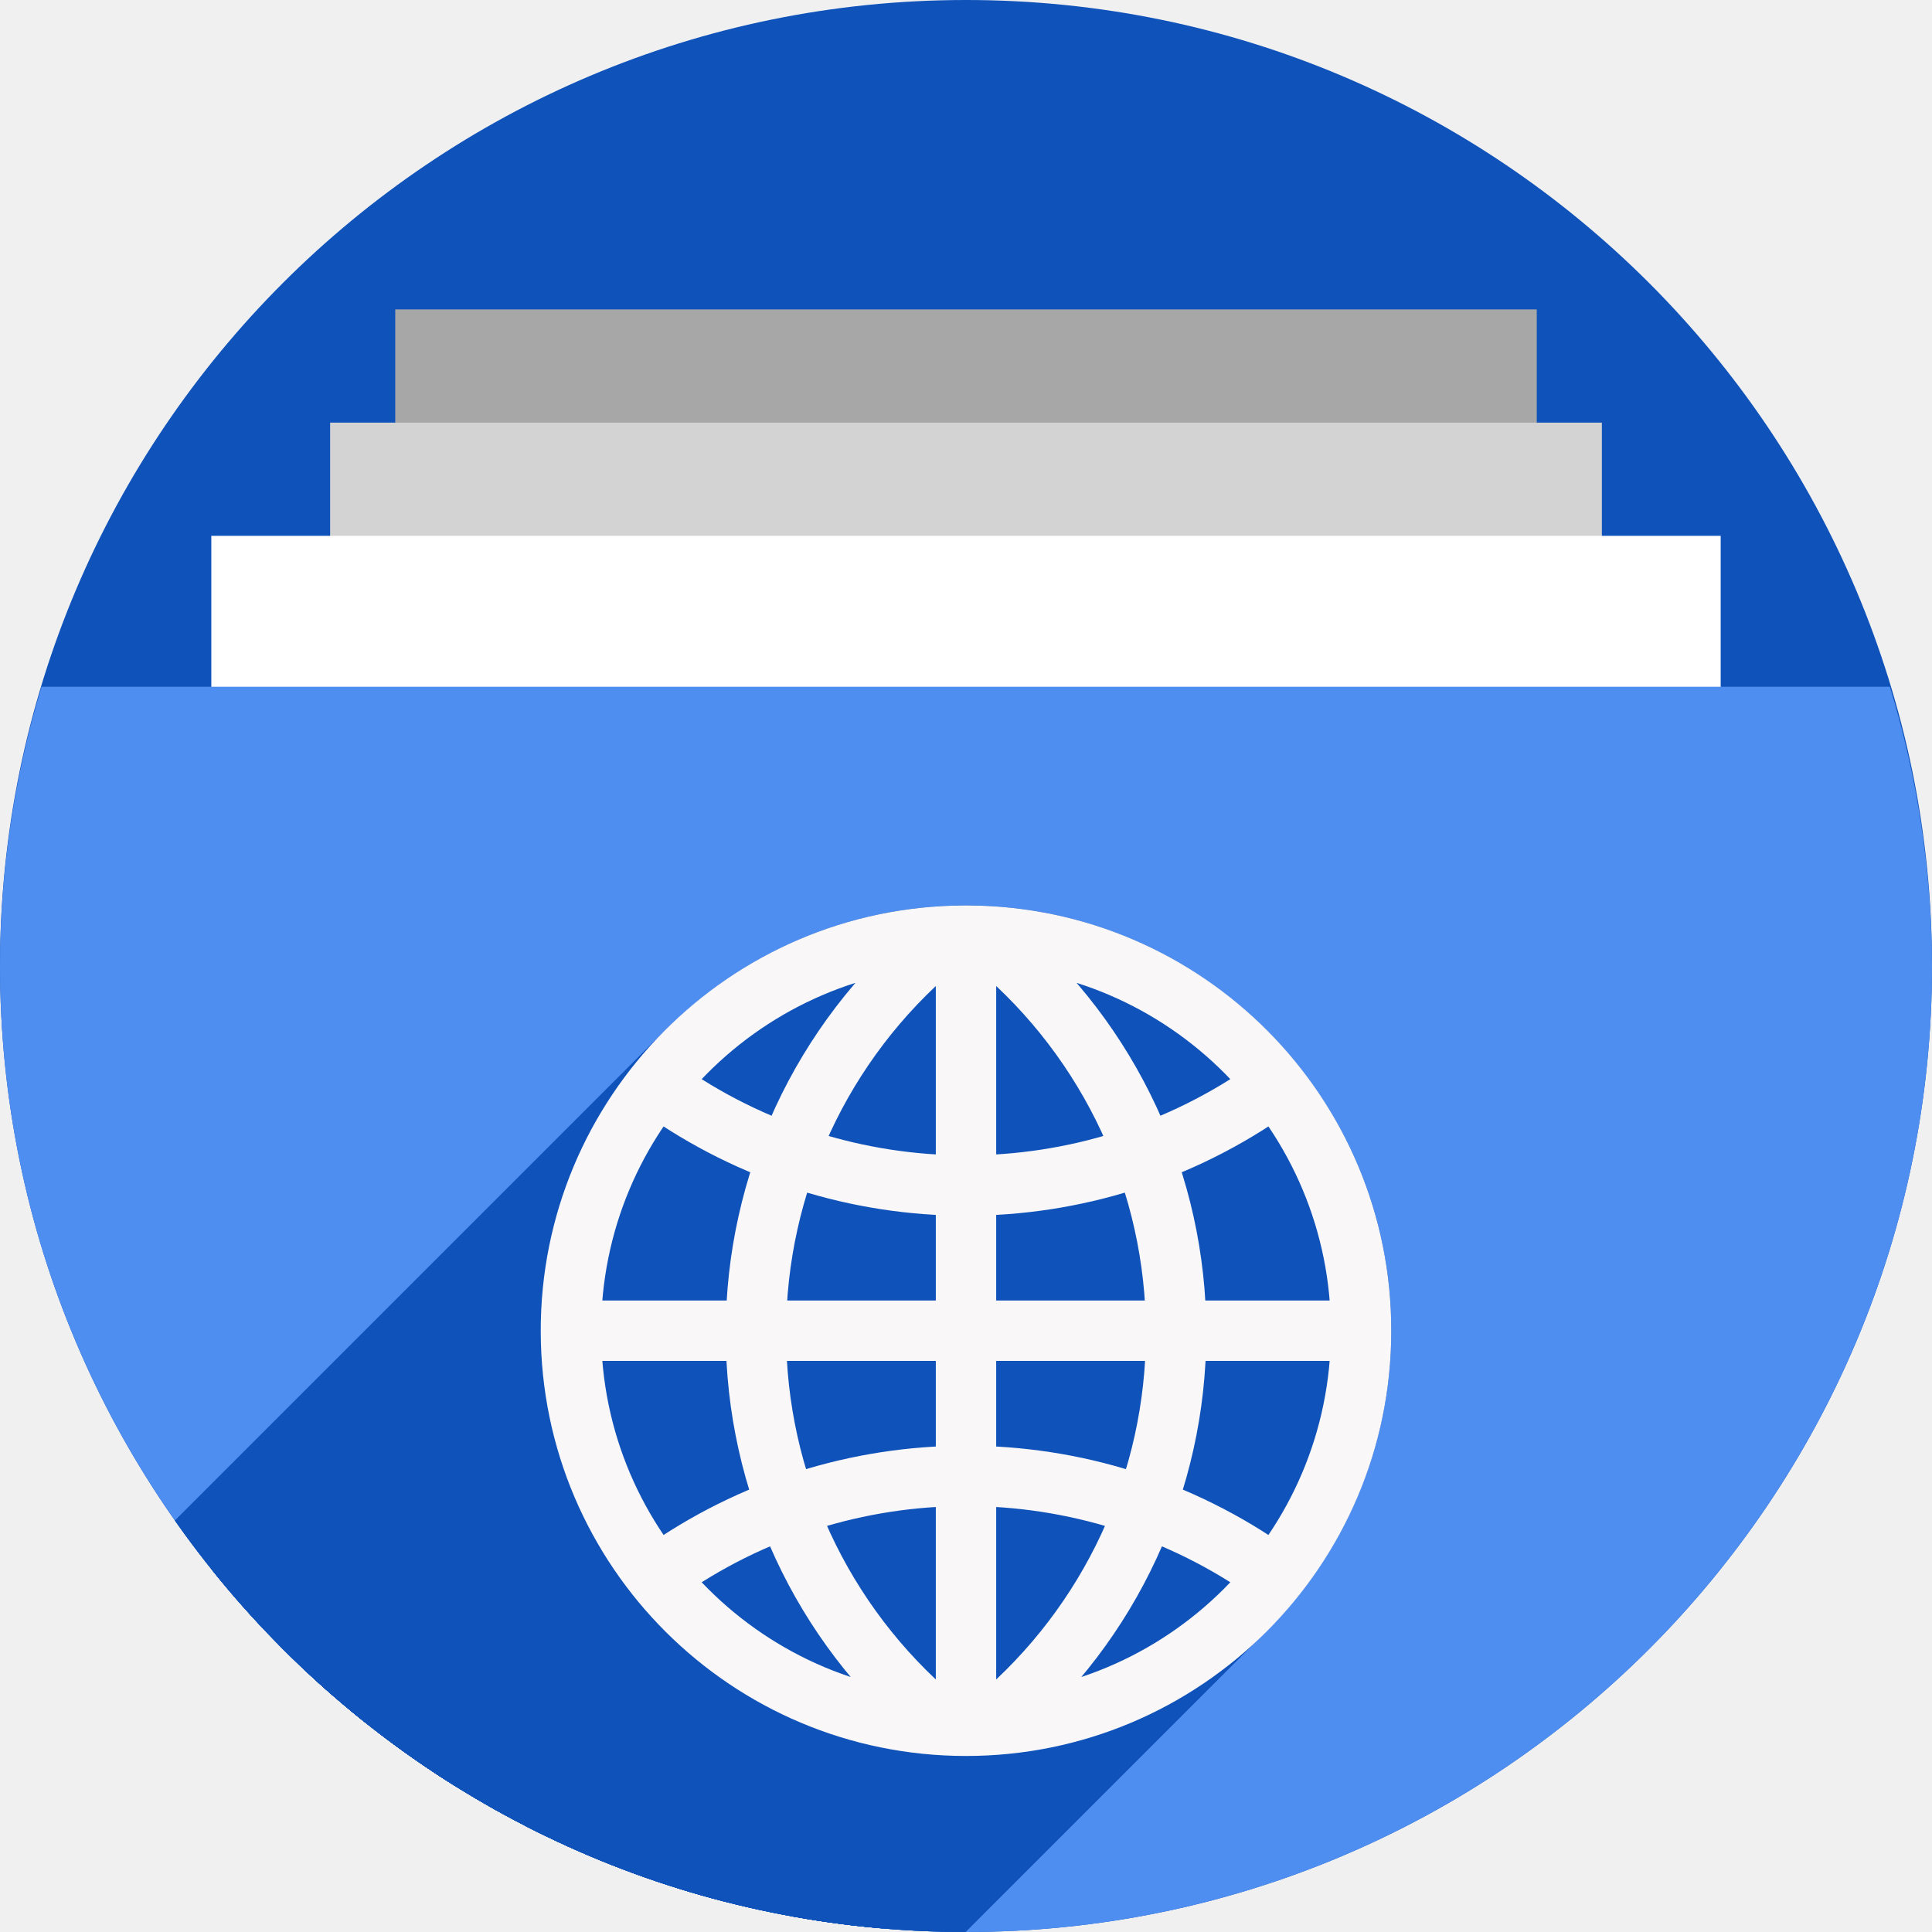
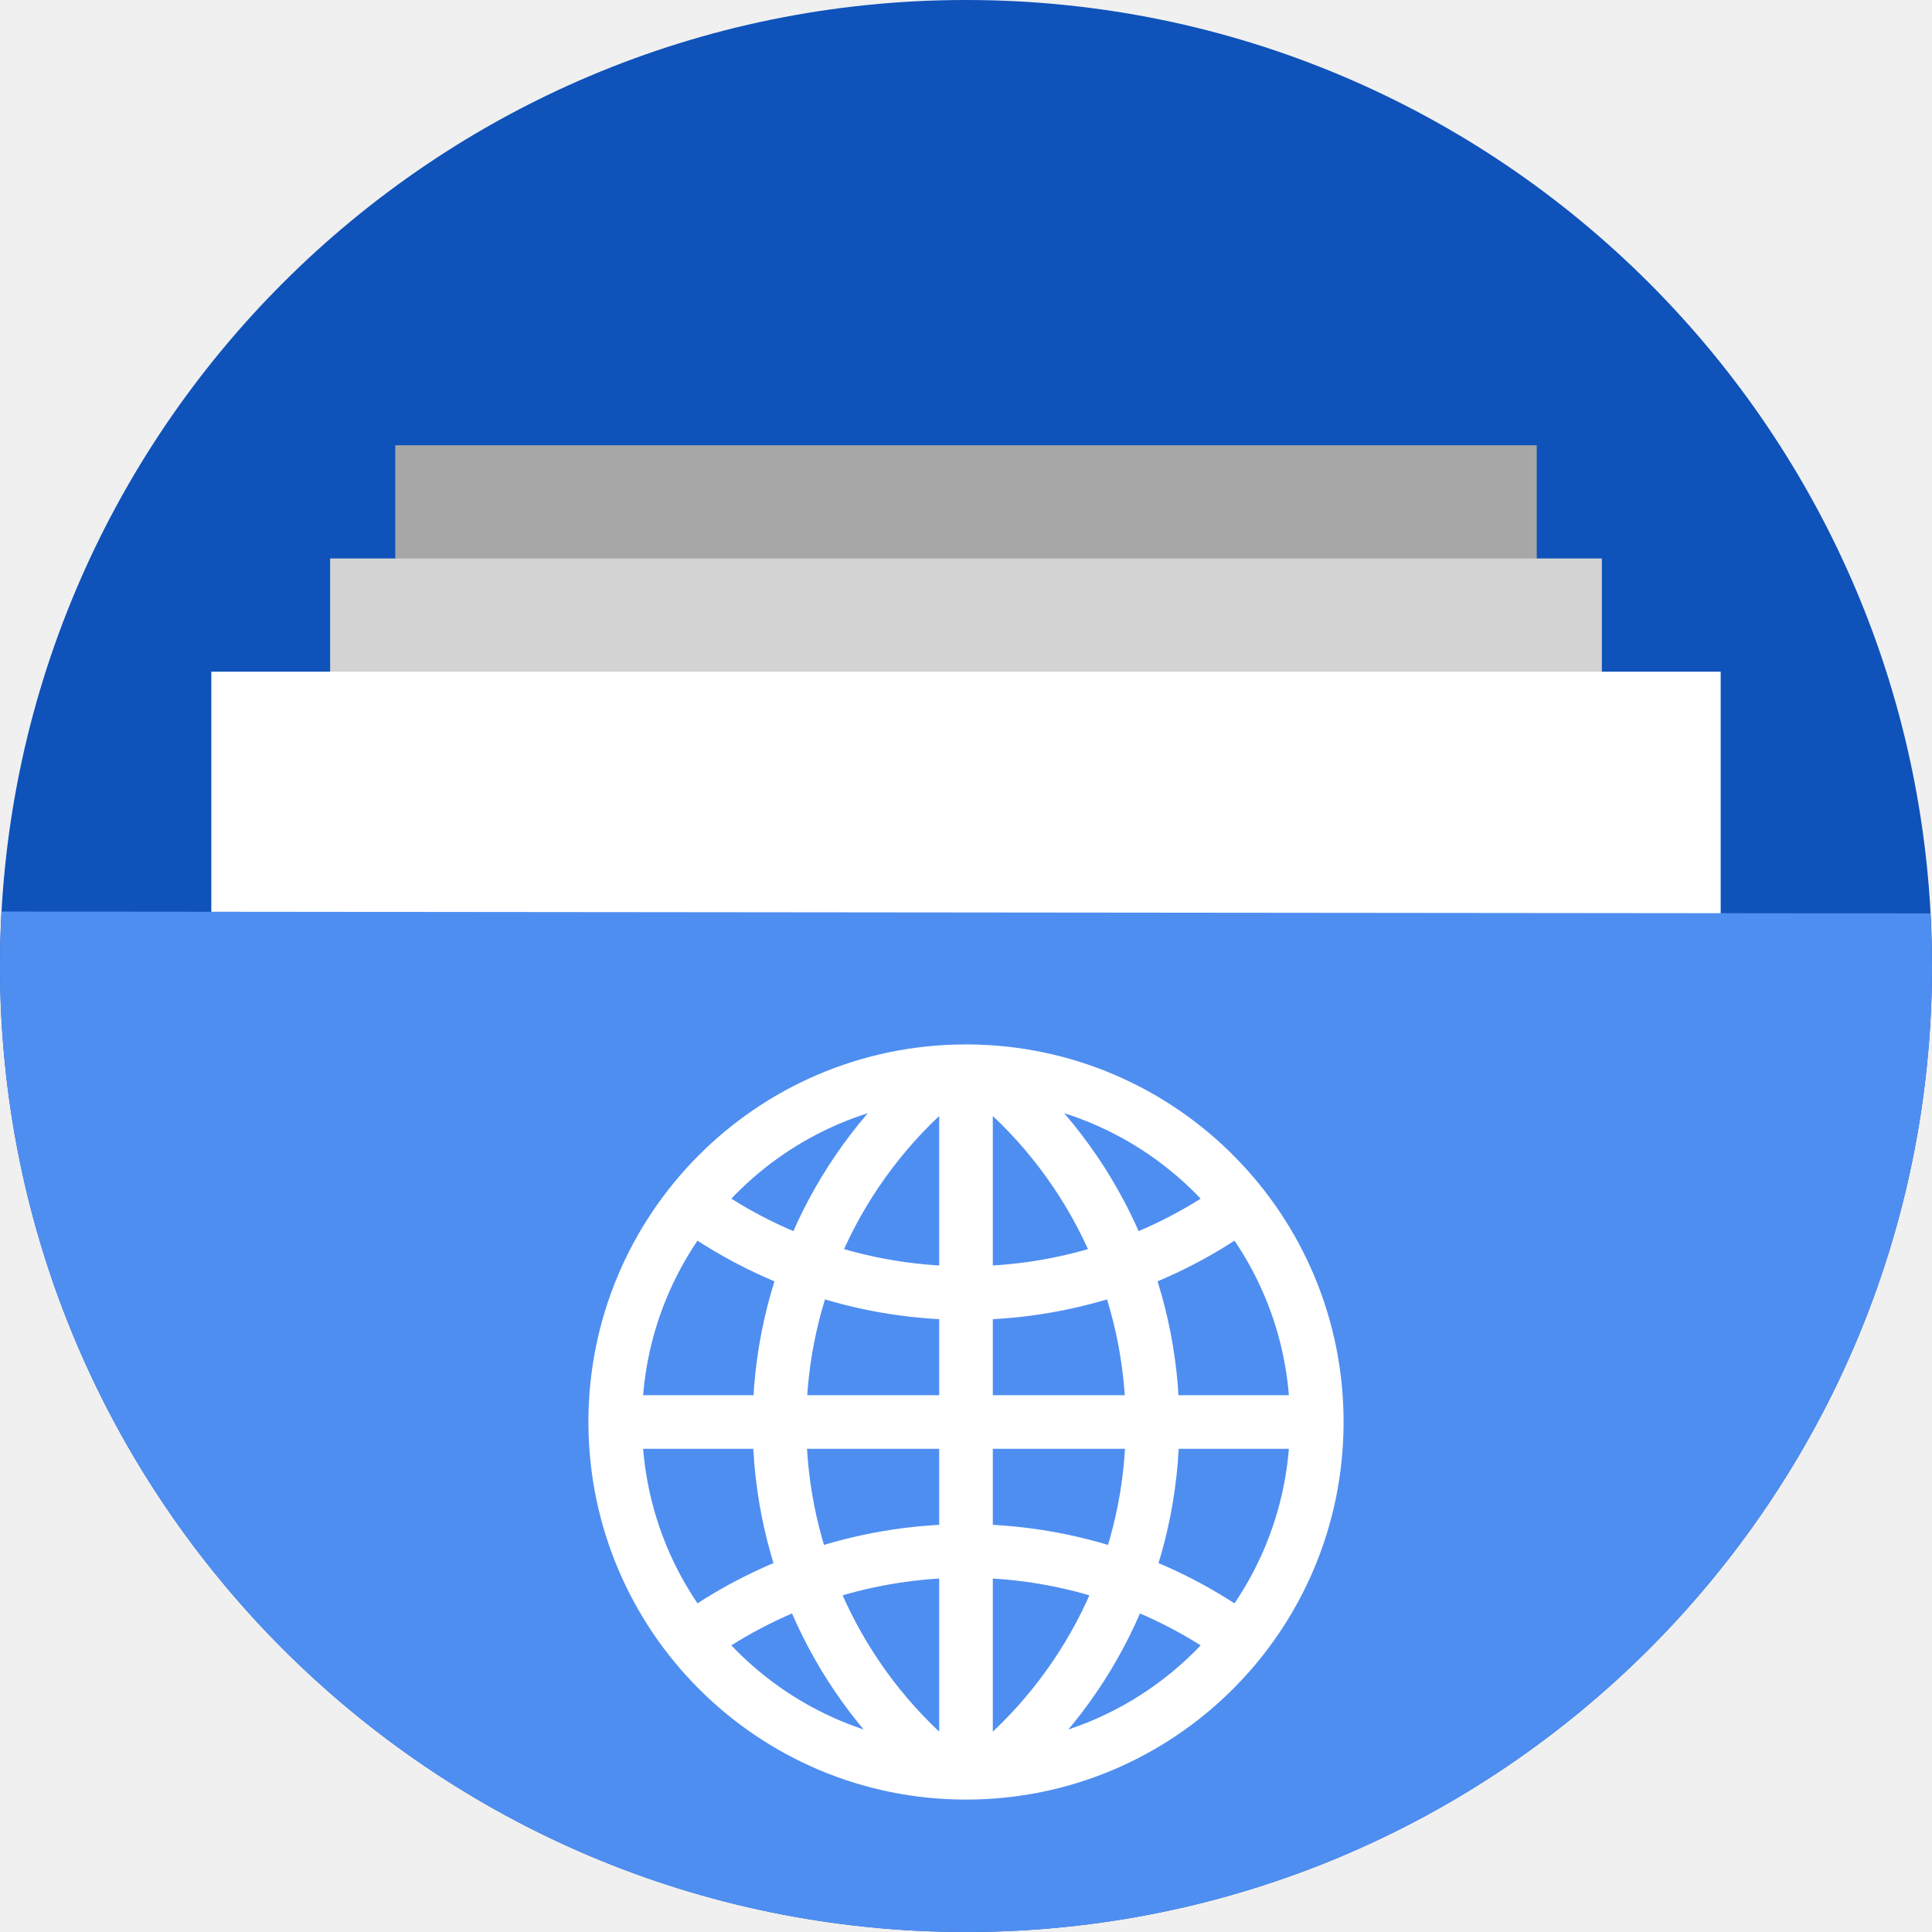
<svg xmlns="http://www.w3.org/2000/svg" version="1.1" id="svg2" viewBox="0 0 256 256" height="256" width="256">
  <defs id="defs4">
    <clipPath id="clipPath5002" clipPathUnits="userSpaceOnUse">
      <g id="g5004">
        <path style="fill:#0f9d58;fill-opacity:1;stroke:none;stroke-width:4.858;stroke-linejoin:round;stroke-miterlimit:4;stroke-dasharray:none;stroke-opacity:1" d="M 88.118,249.435 C 46.103,235.291 14.771,201.687 4.134,159.361 1.338,148.236 0.923,144.163 0.926,127.889 0.928,117.472 1.134,112.014 1.658,108.541 4.465,89.913 12.177,70.638 23.043,55.086 c 3.959,-5.666 8.345,-10.931 9.102,-10.926 0.328,0.002 10.489,18.31 22.579,40.683 12.09,22.373 22.375,41.335 22.854,42.136 0.479,0.802 0.925,2.441 0.99,3.643 0.343,6.316 2.524,14.21 5.642,20.423 2.954,5.887 5.065,8.733 10.435,14.067 6.714,6.67 12.889,10.286 21.732,12.729 3.166,0.874 5.105,1.05 11.575,1.05 8.826,0 12.602,-0.762 19.264,-3.887 2.046,-0.96 3.937,-1.665 4.202,-1.568 0.265,0.097 -11.056,17.665 -25.157,39.038 l -25.639,38.861 -3.094,0.112 c -2.555,0.093 -4.195,-0.258 -9.409,-2.014 z" id="path5006" transform="translate(0,796.3622)" />
        <path style="fill:#f4b400;fill-opacity:1;stroke:none;stroke-width:4.858;stroke-linejoin:round;stroke-miterlimit:4;stroke-dasharray:none;stroke-opacity:1" d="m 112.36,1051.517 c -10.001,-1.45 -12.156,-1.82 -12.532,-2.156 -0.249,-0.222 1.738,-3.748 4.55,-8.072 7.166,-11.021 49.772,-74.648 50.259,-75.055 3.575,-2.992 8.635,-8.041 10.575,-10.554 3.362,-4.353 7.558,-12.914 9.065,-18.494 6.193,-22.925 -2.593,-47.152 -21.7,-59.837 l -2.961,-1.966 17.025,0.296 c 9.364,0.163 31.17,0.434 48.459,0.603 l 31.435,0.307 1.546,4.189 c 2.246,6.086 4.678,15.095 5.935,21.982 1.525,8.36 1.925,28.859 0.739,37.828 -3.08,23.278 -12.813,45.72 -27.802,64.106 -20.476,25.117 -51.46,42.197 -84.146,46.389 -5.312,0.681 -26.646,0.986 -30.446,0.436 z" id="path5008" />
        <path style="fill:#db4437;fill-opacity:1;stroke:none;stroke-width:10;stroke-linejoin:round;stroke-miterlimit:4;stroke-dasharray:none;stroke-opacity:1" d="M 67.99,108.873 C 41.284,59.576 33.29,45.149 32.234,44.345 31.651,43.901 32.811,42.55 38.696,36.815 53.436,22.45 68.809,13.041 87.839,6.736 101.687,2.148 112.582,0.437 127.951,0.437 c 21.31,0 37.805,3.81 56.835,13.126 25.294,12.383 46.194,33.579 58.52,59.346 1.611,3.369 2.93,6.372 2.93,6.675 0,0.56 -10.549,0.495 -71.165,-0.437 l -24.288,-0.374 -3.931,-1.764 c -6.757,-3.033 -10.646,-3.84 -18.658,-3.868 -5.03,-0.018 -7.979,0.208 -10.316,0.788 -14.508,3.604 -26.283,12.948 -33.292,26.419 -3.585,6.891 -5.247,13.082 -6.332,23.583 l -0.337,3.267 -9.927,-18.326 z" id="path5010" transform="translate(0,796.3622)" />
      </g>
    </clipPath>
    <clipPath clipPathUnits="userSpaceOnUse" id="clipPath4271">
      <circle style="fill:#292929;fill-opacity:0.26;stroke:none;stroke-width:10;stroke-linejoin:round;stroke-miterlimit:4;stroke-dasharray:none;stroke-opacity:0.259" id="circle4273" cx="128" cy="128" r="128" />
    </clipPath>
    <clipPath id="clipPath4363" clipPathUnits="userSpaceOnUse">
      <circle style="fill:#4285f4;fill-opacity:1;stroke:none;stroke-width:10;stroke-linejoin:round;stroke-miterlimit:4;stroke-dasharray:none;stroke-opacity:0.259" id="circle4365" cx="128" cy="924.362" r="128" />
    </clipPath>
    <clipPath clipPathUnits="userSpaceOnUse" id="clipPath4452">
      <circle style="fill:#4285f4;fill-opacity:1;stroke:none;stroke-width:10;stroke-linejoin:round;stroke-miterlimit:4;stroke-dasharray:none;stroke-opacity:0.259" id="circle4454" cx="128" cy="924.362" r="128" />
    </clipPath>
    <clipPath id="clipPath5177" clipPathUnits="userSpaceOnUse">
      <circle style="fill:#4285f4;fill-opacity:1;stroke:none;stroke-width:10;stroke-linejoin:round;stroke-miterlimit:4;stroke-dasharray:none;stroke-opacity:0.259" id="circle5179" cx="128" cy="924.362" r="128" />
    </clipPath>
    <clipPath clipPathUnits="userSpaceOnUse" id="clipPath4342">
      <circle style="fill:#4285f4;fill-opacity:1;stroke:none;stroke-width:10;stroke-linejoin:round;stroke-miterlimit:4;stroke-dasharray:none;stroke-opacity:0.259" id="circle4344" cx="128" cy="933.487" r="128" />
    </clipPath>
    <clipPath id="clipPath4681" clipPathUnits="userSpaceOnUse">
      <circle style="fill:#9d5fad;fill-opacity:1;stroke:none;stroke-width:10;stroke-linejoin:round;stroke-miterlimit:4;stroke-dasharray:none;stroke-opacity:0.259" id="circle4683" cx="127.003" cy="930.44" r="128" />
    </clipPath>
    <clipPath clipPathUnits="userSpaceOnUse" id="clipPath4235">
      <circle style="fill:#0f9d58;fill-opacity:1;stroke:none;stroke-width:10;stroke-linejoin:round;stroke-miterlimit:4;stroke-dasharray:none;stroke-opacity:0.259" id="circle4237" cx="128" cy="924.362" r="128" />
    </clipPath>
    <clipPath id="clipPath4771" clipPathUnits="userSpaceOnUse">
      <circle style="fill:#0f9d58;fill-opacity:1;stroke:none;stroke-width:10;stroke-linejoin:round;stroke-miterlimit:4;stroke-dasharray:none;stroke-opacity:0.259" id="circle4773" cx="128" cy="924.362" r="128" />
    </clipPath>
    <clipPath clipPathUnits="userSpaceOnUse" id="clipPath4842">
      <circle style="fill:#0f9d58;fill-opacity:1;stroke:none;stroke-width:10;stroke-linejoin:round;stroke-miterlimit:4;stroke-dasharray:none;stroke-opacity:0.259" id="circle4844" cx="128" cy="924.362" r="128" />
    </clipPath>
    <clipPath id="clipPath4458" clipPathUnits="userSpaceOnUse">
      <circle style="fill:#ff3b38;fill-opacity:1;stroke:none;stroke-width:10;stroke-linejoin:round;stroke-miterlimit:4;stroke-dasharray:none;stroke-opacity:0.259" id="circle4460" cx="128" cy="924.362" r="128" />
    </clipPath>
    <clipPath clipPathUnits="userSpaceOnUse" id="clipPath4783">
      <circle style="fill:#ff3b38;fill-opacity:1;stroke:none;stroke-width:10;stroke-linejoin:round;stroke-miterlimit:4;stroke-dasharray:none;stroke-opacity:0.259" id="circle4785" cx="128" cy="924.362" r="128" />
    </clipPath>
    <clipPath id="clipPath4789" clipPathUnits="userSpaceOnUse">
      <circle style="fill:#80b4ff;fill-opacity:1;stroke:none;stroke-width:10;stroke-linejoin:round;stroke-miterlimit:4;stroke-dasharray:none;stroke-opacity:0.259" id="circle4791" cx="102.647" cy="924.362" r="128" />
    </clipPath>
    <clipPath clipPathUnits="userSpaceOnUse" id="clipPath4476">
      <circle style="fill:#80b4ff;fill-opacity:1;stroke:none;stroke-width:10;stroke-linejoin:round;stroke-miterlimit:4;stroke-dasharray:none;stroke-opacity:0.259" id="circle4478" cx="112.592" cy="920.235" r="82.028" />
    </clipPath>
    <filter id="filter4298" style="color-interpolation-filters:sRGB">
      <feFlood id="feFlood4300" result="flood" flood-color="rgb(0,0,0)" flood-opacity="0.498" />
      <feComposite id="feComposite4302" result="composite1" operator="in" in2="SourceGraphic" in="flood" />
      <feGaussianBlur id="feGaussianBlur4304" result="blur" stdDeviation="1.6" in="composite1" />
      <feOffset id="feOffset4306" result="offset" dy="-7.7" dx="-2.77556e-17" />
      <feComposite id="feComposite4308" result="composite2" operator="over" in2="offset" in="SourceGraphic" />
    </filter>
    <clipPath clipPathUnits="userSpaceOnUse" id="clipPath5389">
      <circle style="fill:#2496e3;fill-opacity:1;stroke:none;stroke-width:10;stroke-linejoin:round;stroke-miterlimit:4;stroke-dasharray:none;stroke-opacity:0.259" id="circle5391" cx="128" cy="924.362" r="128" />
    </clipPath>
    <clipPath clipPathUnits="userSpaceOnUse" id="clipPath5092">
      <path transform="matrix(1.231534,0,0,1.060896,-109.2427,-939.3781)" id="path5094" d="m 10.421,864.272 42.535,-0.091 21.267,-0.046 c 7.245,-0.015 14.491,-0.03 21.736,-0.046 8.395,-10.588 10.292,-15.477 14.085,-17.717 3.793,-2.24 9.482,-1.832 25.46,-1.827 23.366,-0.007 109.606,-0.678 109.606,-0.678 l -0.088,12.152 -0.088,12.152 -0.088,12.152 -0.088,12.152 -0.088,12.152 -0.088,12.152 -0.088,12.152 -0.088,12.152 -0.088,12.152 -0.088,12.152 -0.088,12.152 -0.088,12.152 -0.088,12.152 -0.088,12.152 c 0,0 0.594,8.159 -0.088,12.152 -0.582,3.408 -0.78,7.518 -3.37,9.807 -2.831,2.503 -7.334,1.952 -11.093,2.344 -4.766,0.498 -14.375,0 -14.375,0 l -14.375,0 -14.375,0 -14.375,0 -14.375,0 -14.375,0 -14.375,0 -14.375,0 -14.375,0 -14.375,0 c 0,0 -9.583,0 -14.375,0 -4.792,0 -9.583,0 -14.375,0 -4.792,0 -9.501,0.094 -14.375,0 -4.874,-0.093 -10.854,0.062 -15.031,-0.571 -4.177,-0.633 -7.7,-0.558 -9.968,-2.711 -2.269,-2.154 -2.216,-4.499 -2.972,-7.595 -0.756,-3.095 -0.957,-7.246 -1.189,-10.877 -0.232,-3.631 -0.137,-7.251 -0.205,-10.877 -0.068,-3.626 -0.137,-7.251 -0.205,-10.877 -0.068,-3.626 -0.137,-7.251 -0.205,-10.877 -0.068,-3.626 -0.137,-7.251 -0.205,-10.877 -0.068,-3.626 -0.205,-10.877 -0.205,-10.877 L 12.062,951.284 11.857,940.408 11.652,929.531 11.447,918.655 11.242,907.778 11.037,896.902 10.832,886.025 10.627,875.148 Z" style="opacity:0.91;fill:#38bae1;fill-opacity:1;stroke:none;stroke-width:0;stroke-linecap:round;stroke-linejoin:round;stroke-miterlimit:4;stroke-dasharray:none;stroke-opacity:1;filter:url(#filter4298)" />
    </clipPath>
    <clipPath clipPathUnits="userSpaceOnUse" id="clipPath5147">
      <circle style="fill:#2496e3;fill-opacity:1;stroke:none;stroke-width:10;stroke-linejoin:round;stroke-miterlimit:4;stroke-dasharray:none;stroke-opacity:0.259" id="circle5149" cx="128" cy="924.362" r="128" />
    </clipPath>
    <clipPath clipPathUnits="userSpaceOnUse" id="clipPath5153">
      <path clip-path="url(#clipPath5147)" id="path5155" d="m 255.701,889.78 -111.252,-0.299 -33.495,-57.121 -110.953,0 0,220 256,0 z" style="opacity:1;fill:#37bae1;fill-opacity:1;stroke:none;stroke-width:10;stroke-linecap:butt;stroke-linejoin:miter;stroke-miterlimit:4;stroke-dasharray:none;stroke-opacity:1" transform="matrix(0.9631056,0,0,0.9631058,-73.60826,-871.1027)" />
    </clipPath>
    <clipPath id="clipPath4537" clipPathUnits="userSpaceOnUse">
      <path transform="matrix(0.8746836,0,0,0.8746837,-63.85454,-777.382)" clip-path="url(#clipPath5147)" id="path4539" d="m 255.402,879.313 -121.72,0 -22.729,-46.953 -110.953,0 0,220 256,0 z" style="opacity:1;fill:#2ccaff;fill-opacity:1;stroke:none;stroke-width:10;stroke-linecap:butt;stroke-linejoin:miter;stroke-miterlimit:4;stroke-dasharray:none;stroke-opacity:1" />
    </clipPath>
    <clipPath clipPathUnits="userSpaceOnUse" id="clipPath4592">
      <ellipse style="fill:#218dd7;fill-opacity:1;stroke:none;stroke-width:10;stroke-linejoin:round;stroke-miterlimit:4;stroke-dasharray:none;stroke-opacity:0.259" id="circle4594" cx="48.105" cy="31.143" rx="111.96" ry="111.96" />
    </clipPath>
    <clipPath id="clipPath7211" clipPathUnits="userSpaceOnUse">
      <circle style="fill:#218dd7;fill-opacity:1;stroke:none;stroke-width:10;stroke-linejoin:round;stroke-miterlimit:4;stroke-dasharray:none;stroke-opacity:0.259" id="circle7213" cx="128" cy="903.362" r="128" />
    </clipPath>
    <clipPath clipPathUnits="userSpaceOnUse" id="clipPath4853">
      <g id="g4863" transform="matrix(1.127887,0,0,1.127887,-16.36959,-45.63492)">
        <rect style="opacity:1;fill:#a7a7a7;fill-opacity:1;stroke:none;stroke-width:11.469;stroke-linecap:butt;stroke-linejoin:miter;stroke-miterlimit:4;stroke-dasharray:none;stroke-opacity:1" id="rect4855" width="151.256" height="45" x="52.372" y="737.362" />
        <rect y="752.362" x="43.744" height="45" width="168.512" id="rect4857" style="opacity:1;fill:#d3d3d3;fill-opacity:1;stroke:none;stroke-width:12.105;stroke-linecap:butt;stroke-linejoin:miter;stroke-miterlimit:4;stroke-dasharray:none;stroke-opacity:1" />
        <rect style="opacity:1;fill:#ffffff;fill-opacity:1;stroke:none;stroke-width:13.188;stroke-linecap:butt;stroke-linejoin:miter;stroke-miterlimit:4;stroke-dasharray:none;stroke-opacity:1" id="rect4859" width="200" height="45" x="28" y="767.362" />
        <path id="path4861" d="M 5.506,787.362 A 128,128 0 0 0 0,824.362 128,128 0 0 0 128,952.362 128,128 0 0 0 256,824.362 a 128,128 0 0 0 -5.582,-37 z" style="fill:#2ccaff;fill-opacity:1;fill-rule:evenodd;stroke:none;stroke-width:2.849px;stroke-linecap:butt;stroke-linejoin:miter;stroke-opacity:1" />
      </g>
    </clipPath>
    <clipPath clipPathUnits="userSpaceOnUse" id="clipPath1366">
      <path id="path1368" d="m 5.506,887.362 a 128,128 0 0 0 -5.506,37 128,128 0 0 0 128,128 128,128 0 0 0 128,-128 128,128 0 0 0 -5.582,-37 z" style="fill:#50c878;fill-opacity:1;fill-rule:evenodd;stroke:none;stroke-width:2.849px;stroke-linecap:butt;stroke-linejoin:miter;stroke-opacity:1" />
    </clipPath>
  </defs>
  <g id="layer1" transform="translate(0,-796.3622)">
-     <circle r="128" cy="924.362" cx="128" id="path4152" style="fill:#0f52ba;fill-opacity:1;stroke:none;stroke-width:10;stroke-linejoin:round;stroke-miterlimit:4;stroke-dasharray:none;stroke-opacity:0.259" />
    <text xml:space="preserve" style="font-style:normal;font-weight:normal;font-size:40px;line-height:125%;font-family:sans-serif;letter-spacing:0px;word-spacing:0px;fill:#000000;fill-opacity:1;stroke:none;stroke-width:1px;stroke-linecap:butt;stroke-linejoin:miter;stroke-opacity:1" x="120" y="927.362" id="text4914">
      <tspan id="tspan4916" x="120" y="927.362" />
    </text>
-     <g id="g4241" transform="translate(-4.11162,138)" style="stroke:none">
-       <g id="g4446" style="stroke:none">
-         <g style="fill:none;fill-rule:evenodd;stroke:none;stroke-width:10;stroke-linecap:round;stroke-linejoin:miter;stroke-miterlimit:4;stroke-dasharray:none;stroke-opacity:1" id="g4448">
-           <path d="m 129.989,850.412 c 0,15 0,15 0,15 L -82.143,1077.544 c 0,0 0,0 0,-15 z" id="path4450" style="stroke:none" />
-         </g>
-         <path style="fill:none;fill-rule:evenodd;stroke:none;stroke-width:10;stroke-linecap:round;stroke-linejoin:miter;stroke-miterlimit:4;stroke-dasharray:none;stroke-opacity:1" d="m 129.989,850.412 c 0,15 0,15 0,15" id="path4247" />
-       </g>
-       <g id="g4453" style="stroke:none">
-         <g style="fill:none;fill-rule:evenodd;stroke:none;stroke-width:10;stroke-linecap:round;stroke-linejoin:miter;stroke-miterlimit:4;stroke-dasharray:none;stroke-opacity:1" id="g4455">
-           <path d="m 111.581,850.412 c 0,15 0,15 0,15 l -212.132,212.132 c 0,0 0,0 0,-15 z" id="path4457" style="stroke:none" />
-         </g>
-         <path id="path4245" d="m 111.581,850.412 c 0,15 0,15 0,15" style="fill:none;fill-rule:evenodd;stroke:none;stroke-width:10;stroke-linecap:round;stroke-linejoin:miter;stroke-miterlimit:4;stroke-dasharray:none;stroke-opacity:1" />
-       </g>
-       <g id="g4460" style="stroke:none">
-         <g style="fill:none;fill-rule:evenodd;stroke:none;stroke-width:10;stroke-linecap:round;stroke-linejoin:miter;stroke-miterlimit:4;stroke-dasharray:none;stroke-opacity:1" id="g4462">
-           <path d="m 93.173,850.412 c 0,15 0,15 0,15 L -118.959,1077.544 c 0,0 0,0 0,-15 z" id="path4464" style="stroke:none" />
-         </g>
-         <path style="fill:none;fill-rule:evenodd;stroke:none;stroke-width:10;stroke-linecap:round;stroke-linejoin:miter;stroke-miterlimit:4;stroke-dasharray:none;stroke-opacity:1" d="m 93.173,850.412 c 0,15 0,15 0,15" id="path4243" />
-       </g>
-       <g id="g4467" style="stroke:none">
-         <g style="fill:none;fill-rule:evenodd;stroke:none;stroke-width:10;stroke-linecap:round;stroke-linejoin:miter;stroke-miterlimit:4;stroke-dasharray:none;stroke-opacity:1" id="g4469">
-           <path d="m 166.804,850.412 c 0,15 0,15 0,15 L -45.328,1077.544 c 0,0 0,0 0,-15 z" id="path4471" style="stroke:none" />
-         </g>
-         <path style="fill:none;fill-rule:evenodd;stroke:none;stroke-width:10;stroke-linecap:round;stroke-linejoin:miter;stroke-miterlimit:4;stroke-dasharray:none;stroke-opacity:1" d="m 166.804,850.412 c 0,15 0,15 0,15" id="path4251" />
-       </g>
-       <g id="g4474" style="stroke:none">
-         <g style="fill:none;fill-rule:evenodd;stroke:none;stroke-width:10;stroke-linecap:round;stroke-linejoin:miter;stroke-miterlimit:4;stroke-dasharray:none;stroke-opacity:1" id="g4476">
-           <path d="m 148.396,850.412 c 0,15 0,15 0,15 L -63.736,1077.544 c 0,0 0,0 0,-15 z" id="path4478" style="stroke:none" />
-         </g>
-         <path id="path4249" d="m 148.396,850.412 c 0,15 0,15 0,15" style="fill:none;fill-rule:evenodd;stroke:none;stroke-width:10;stroke-linecap:round;stroke-linejoin:miter;stroke-miterlimit:4;stroke-dasharray:none;stroke-opacity:1" />
-       </g>
-     </g>
    <g style="opacity:1;fill:#ffffff;fill-opacity:1;fill-rule:nonzero;stroke:none;stroke-width:1;stroke-miterlimit:4;stroke-dasharray:none;stroke-opacity:1" id="g4228" transform="matrix(1.143271,0,0,1.14327,73.00302,888.7578)">
      <g style="fill:#ffffff;fill-opacity:1;stroke:none;stroke-width:1;stroke-miterlimit:4;stroke-dasharray:none;stroke-opacity:1" id="g4230" />
    </g>
-     <rect style="opacity:1;fill:#a7a7a7;fill-opacity:1;stroke:none;stroke-width:11.469;stroke-linecap:butt;stroke-linejoin:miter;stroke-miterlimit:4;stroke-dasharray:none;stroke-opacity:1" id="rect4515" width="151.256" height="45" x="52.372" y="837.362" />
-     <rect y="852.362" x="43.744" height="45" width="168.512" id="rect5393" style="opacity:1;fill:#d3d3d3;fill-opacity:1;stroke:none;stroke-width:12.105;stroke-linecap:butt;stroke-linejoin:miter;stroke-miterlimit:4;stroke-dasharray:none;stroke-opacity:1" />
-     <rect style="opacity:1;fill:#ffffff;fill-opacity:1;stroke:none;stroke-width:13.188;stroke-linecap:butt;stroke-linejoin:miter;stroke-miterlimit:4;stroke-dasharray:none;stroke-opacity:1" id="rect5395" width="200" height="45" x="28" y="867.362" />
-     <path id="path57" d="m 5.506,887.362 a 128,128 0 0 0 -5.506,37 128,128 0 0 0 128,128 128,128 0 0 0 128,-128 128,128 0 0 0 -5.582,-37 z" style="fill:#4f8ef1;fill-opacity:1;fill-rule:evenodd;stroke:none;stroke-width:2.849px;stroke-linecap:butt;stroke-linejoin:miter;stroke-opacity:1" />
-     <g transform="translate(0,-4e-5)" id="g1196" clip-path="url(#clipPath1366)" style="fill:#0f52ba;fill-opacity:1">
-       <g id="g1193" style="color:#000000;font-style:normal;font-variant:normal;font-weight:normal;font-stretch:normal;font-size:medium;line-height:normal;font-family:sans-serif;font-variant-ligatures:normal;font-variant-position:normal;font-variant-caps:normal;font-variant-numeric:normal;font-variant-alternates:normal;font-feature-settings:normal;text-indent:0;text-align:start;text-decoration:none;text-decoration-line:none;text-decoration-style:solid;text-decoration-color:#000000;letter-spacing:normal;word-spacing:normal;text-transform:none;writing-mode:lr-tb;direction:ltr;text-orientation:mixed;dominant-baseline:auto;baseline-shift:baseline;text-anchor:start;white-space:normal;shape-padding:0;clip-rule:nonzero;display:inline;overflow:visible;visibility:visible;opacity:1;isolation:auto;mix-blend-mode:normal;color-interpolation:sRGB;color-interpolation-filters:linearRGB;solid-color:#000000;solid-opacity:1;vector-effect:none;fill:#0f52ba;fill-opacity:1;fill-rule:nonzero;stroke:none;stroke-width:8;stroke-linecap:butt;stroke-linejoin:miter;stroke-miterlimit:4;stroke-dasharray:none;stroke-dashoffset:0;stroke-opacity:1;color-rendering:auto;image-rendering:auto;shape-rendering:auto;text-rendering:auto;enable-background:accumulate">
-         <path id="path1063" d="m 127.711,916.336 c -15.431,0.079 -29.404,6.386 -39.54,16.522 L -53.25,1074.279 c 10.136,-10.136 24.108,-16.442 39.54,-16.522 z" style="fill:#0f52ba;fill-opacity:1" />
-         <path id="path1065" d="M 88.171,932.858 C 77.933,943.096 71.61,957.24 71.65,972.82 L -69.771,1114.242 c -0.041,-15.58 6.283,-29.725 16.521,-39.963 z" style="fill:#0f52ba;fill-opacity:1" />
-         <path id="path1067" d="M 71.65,972.82 C 71.732,1003.823 96.989,1028.967 128,1028.967 l -141.421,141.421 c -31.011,0 -56.268,-25.144 -56.35,-56.147 z" style="fill:#0f52ba;fill-opacity:1" />
-         <path id="path1069" d="m 128,1028.967 c 15.545,0 29.644,-6.318 39.852,-16.525 L 26.43,1153.863 c -10.207,10.207 -24.307,16.525 -39.852,16.525 z" style="fill:#0f52ba;fill-opacity:1" />
-         <path id="path1071" d="m 167.852,1012.442 c 10.155,-10.155 16.457,-24.159 16.498,-39.621 L 42.928,1114.242 c -0.041,15.462 -6.343,29.466 -16.498,39.621 z" style="fill:#0f52ba;fill-opacity:1" />
-         <path id="path1073" d="m 184.35,972.82 c 0.081,-31.004 -25.042,-56.325 -56.061,-56.484 L -13.132,1057.757 c 31.019,0.159 56.142,25.48 56.061,56.484 z" style="fill:#0f52ba;fill-opacity:1" />
-         <path id="path1075" d="m 128.289,916.336 h -0.01 L -13.142,1057.757 h 0.01 z" style="fill:#0f52ba;fill-opacity:1" />
-         <path id="path1077" d="m 128.279,916.336 h -0.559 L -13.701,1057.757 h 0.559 z" style="fill:#0f52ba;fill-opacity:1" />
-         <path id="path1079" d="m 113.246,926.865 c -4.521,5.288 -8.21,11.048 -10.922,17.17 L -39.097,1085.457 c 2.711,-6.122 6.401,-11.882 10.922,-17.17 z" style="fill:#0f52ba;fill-opacity:1" />
-         <path id="path1081" d="m 102.324,944.035 c -3.156,-1.342 -6.21,-2.941 -9.174,-4.799 L -48.271,1080.658 c 2.964,1.858 6.018,3.457 9.174,4.799 z" style="fill:#0f52ba;fill-opacity:1" />
-         <path id="path1083" d="m 93.15,939.236 c 0.213,-0.222 0.428,-0.442 0.646,-0.659 L -47.625,1079.999 c -0.217,0.217 -0.433,0.437 -0.646,0.659 z" style="fill:#0f52ba;fill-opacity:1" />
-         <path id="path1085" d="m 93.796,938.577 c 5.366,-5.366 12.034,-9.33 19.45,-11.712 L -28.175,1068.287 c -7.417,2.382 -14.084,6.346 -19.45,11.712 z" style="fill:#0f52ba;fill-opacity:1" />
-         <path id="path1087" d="m 142.754,926.865 c 7.717,2.479 14.623,6.67 20.096,12.371 L 21.428,1080.658 c -5.473,-5.701 -12.379,-9.892 -20.096,-12.371 z" style="fill:#0f52ba;fill-opacity:1" />
-         <path id="path1089" d="m 162.85,939.236 c -2.964,1.858 -6.018,3.457 -9.174,4.799 L 12.254,1085.457 c 3.156,-1.342 6.21,-2.941 9.174,-4.799 z" style="fill:#0f52ba;fill-opacity:1" />
-         <path id="path1091" d="m 153.676,944.035 c -2.711,-6.122 -6.401,-11.882 -10.922,-17.17 L 1.333,1068.287 c 4.521,5.288 8.21,11.048 10.922,17.17 z" style="fill:#0f52ba;fill-opacity:1" />
-         <path id="path1093" d="m 124,927.148 v 22.002 L -17.421,1090.572 v -22.002 z" style="fill:#0f52ba;fill-opacity:1" />
-         <path id="path1095" d="m 124,949.15 c -4.794,-0.292 -9.551,-1.031 -14.205,-2.373 L -31.626,1088.199 c 4.654,1.342 9.411,2.081 14.205,2.373 z" style="fill:#0f52ba;fill-opacity:1" />
-         <path id="path1097" d="m 109.795,946.777 c 3.02,-6.623 7.315,-12.781 12.759,-18.225 L -18.868,1069.974 c -5.444,5.444 -9.739,11.602 -12.759,18.225 z" style="fill:#0f52ba;fill-opacity:1" />
-         <path id="path1099" d="m 122.554,928.552 c 0.473,-0.473 0.956,-0.942 1.446,-1.404 L -17.421,1068.57 c -0.491,0.463 -0.973,0.93 -1.446,1.404 z" style="fill:#0f52ba;fill-opacity:1" />
-         <path id="path1101" d="m 132,927.148 c 6.133,5.78 10.922,12.43 14.205,19.629 L 4.784,1088.199 c -3.283,-7.199 -8.072,-13.849 -14.205,-19.629 z" style="fill:#0f52ba;fill-opacity:1" />
-         <path id="path1103" d="m 146.205,946.777 c -4.654,1.342 -9.411,2.081 -14.205,2.373 L -9.421,1090.572 c 4.794,-0.292 9.551,-1.031 14.205,-2.373 z" style="fill:#0f52ba;fill-opacity:1" />
-         <path id="path1105" d="m 88.045,945.473 c 3.687,2.381 7.522,4.371 11.482,6.031 L -41.894,1092.925 c -3.961,-1.66 -7.796,-3.65 -11.482,-6.031 z" style="fill:#0f52ba;fill-opacity:1" />
-         <path id="path1107" d="m 99.527,951.504 c -1.757,5.598 -2.752,11.371 -3.098,17.184 l -141.421,141.421 c 0.346,-5.813 1.34,-11.585 3.098,-17.184 z" style="fill:#0f52ba;fill-opacity:1" />
-         <path id="path1109" d="M 96.43,968.688 H 80.053 l -141.421,141.421 h 16.377 z" style="fill:#0f52ba;fill-opacity:1" />
-         <path id="path1111" d="m 80.053,968.688 c 0.707,-8.549 3.423,-16.512 7.992,-23.215 L -53.376,1086.894 c -4.569,6.703 -7.285,14.665 -7.992,23.215 z" style="fill:#0f52ba;fill-opacity:1" />
-         <path id="path1113" d="m 167.955,945.473 c 4.569,6.703 7.285,14.665 7.992,23.215 L 34.526,1110.109 c -0.707,-8.55 -3.423,-16.512 -7.992,-23.215 z" style="fill:#0f52ba;fill-opacity:1" />
-         <path id="path1115" d="M 175.947,968.688 H 159.57 L 18.149,1110.109 h 16.377 z" style="fill:#0f52ba;fill-opacity:1" />
-         <path id="path1117" d="m 159.57,968.688 c -0.346,-5.813 -1.34,-11.585 -3.098,-17.184 L 15.051,1092.925 c 1.757,5.598 2.752,11.371 3.098,17.184 z" style="fill:#0f52ba;fill-opacity:1" />
-         <path id="path1119" d="m 156.473,951.504 c 3.961,-1.66 7.796,-3.65 11.482,-6.031 L 26.534,1086.894 c -3.687,2.381 -7.522,4.371 -11.482,6.031 z" style="fill:#0f52ba;fill-opacity:1" />
-         <path id="path1121" d="m 106.977,954.303 c 5.565,1.653 11.277,2.524 17.023,2.836 L -17.421,1098.56 c -5.747,-0.312 -11.458,-1.183 -17.023,-2.836 z" style="fill:#0f52ba;fill-opacity:1" />
-         <path id="path1123" d="M 124,957.139 V 968.688 L -17.421,1110.109 V 1098.56 Z" style="fill:#0f52ba;fill-opacity:1" />
-         <path id="path1125" d="m 124,968.688 h -19.658 l -141.421,141.421 h 19.658 z" style="fill:#0f52ba;fill-opacity:1" />
-         <path id="path1127" d="m 104.342,968.688 c 0.328,-4.864 1.185,-9.689 2.635,-14.385 L -34.445,1095.724 c -1.45,4.696 -2.307,9.521 -2.635,14.385 z" style="fill:#0f52ba;fill-opacity:1" />
-         <path id="path1129" d="m 149.023,954.303 c 1.45,4.696 2.307,9.521 2.635,14.385 L 10.237,1110.109 c -0.328,-4.864 -1.185,-9.689 -2.635,-14.385 z" style="fill:#0f52ba;fill-opacity:1" />
-         <path id="path1131" d="M 151.658,968.688 H 132 L -9.421,1110.109 H 10.237 Z" style="fill:#0f52ba;fill-opacity:1" />
-         <path id="path1133" d="M 132,968.688 V 957.139 L -9.421,1098.56 v 11.549 z" style="fill:#0f52ba;fill-opacity:1" />
-         <path id="path1135" d="m 132,957.139 c 5.747,-0.312 11.458,-1.183 17.023,-2.836 L 7.602,1095.724 c -5.565,1.653 -11.277,2.524 -17.023,2.836 z" style="fill:#0f52ba;fill-opacity:1" />
-         <path id="path1137" d="m 80.051,976.688 h 16.35 l -141.421,141.421 h -16.35 z" style="fill:#0f52ba;fill-opacity:1" />
-         <path id="path1139" d="m 96.4,976.688 c 0.303,5.828 1.275,11.615 2.996,17.236 L -42.025,1135.345 c -1.721,-5.621 -2.693,-11.409 -2.996,-17.236 z" style="fill:#0f52ba;fill-opacity:1" />
-         <path id="path1141" d="m 99.396,993.924 c -3.913,1.649 -7.701,3.623 -11.346,5.977 L -53.371,1141.322 c 3.645,-2.354 7.433,-4.328 11.346,-5.976 z" style="fill:#0f52ba;fill-opacity:1" />
-         <path id="path1143" d="m 88.051,999.9 c -4.574,-6.693 -7.287,-14.66 -8,-23.213 l -141.421,141.421 c 0.713,8.553 3.426,16.52 8,23.213 z" style="fill:#0f52ba;fill-opacity:1" />
-         <path id="path1145" d="M 104.312,976.688 H 124 l -141.421,141.421 h -19.688 z" style="fill:#0f52ba;fill-opacity:1" />
-         <path id="path1147" d="m 124,976.688 v 11.549 L -17.421,1129.658 v -11.549 z" style="fill:#0f52ba;fill-opacity:1" />
-         <path id="path1149" d="m 124,988.236 c -5.793,0.314 -11.552,1.192 -17.16,2.869 L -34.582,1132.527 c 5.608,-1.677 11.367,-2.555 17.16,-2.869 z" style="fill:#0f52ba;fill-opacity:1" />
-         <path id="path1151" d="m 106.84,991.105 c -1.412,-4.712 -2.24,-9.546 -2.527,-14.418 l -141.421,141.421 c 0.287,4.872 1.116,9.706 2.527,14.418 z" style="fill:#0f52ba;fill-opacity:1" />
-         <path id="path1153" d="m 132,976.688 h 19.688 L 10.266,1118.109 H -9.421 Z" style="fill:#0f52ba;fill-opacity:1" />
-         <path id="path1155" d="m 151.688,976.688 c -0.287,4.872 -1.116,9.706 -2.527,14.418 L 7.739,1132.527 c 1.412,-4.712 2.24,-9.546 2.527,-14.418 z" style="fill:#0f52ba;fill-opacity:1" />
-         <path id="path1157" d="M 149.16,991.105 C 143.552,989.428 137.793,988.551 132,988.236 L -9.421,1129.658 c 5.793,0.314 11.552,1.192 17.16,2.869 z" style="fill:#0f52ba;fill-opacity:1" />
-         <path id="path1159" d="m 159.6,976.688 h 16.35 L 34.528,1118.109 h -16.35 z" style="fill:#0f52ba;fill-opacity:1" />
-         <path id="path1161" d="m 175.949,976.688 c -0.713,8.553 -3.426,16.52 -8,23.213 L 26.528,1141.322 c 4.574,-6.692 7.287,-14.66 8,-23.213 z" style="fill:#0f52ba;fill-opacity:1" />
-         <path id="path1163" d="m 167.949,999.9 c -3.645,-2.354 -7.433,-4.328 -11.346,-5.977 L 15.182,1135.345 c 3.913,1.649 7.701,3.623 11.346,5.976 z" style="fill:#0f52ba;fill-opacity:1" />
-         <path id="path1165" d="m 156.604,993.924 c 1.721,-5.621 2.693,-11.409 2.996,-17.236 L 18.178,1118.109 c -0.303,5.828 -1.275,11.615 -2.996,17.236 z" style="fill:#0f52ba;fill-opacity:1" />
-         <path id="path1167" d="m 124,996.225 v 22.539 l -141.421,141.421 v -22.539 z" style="fill:#0f52ba;fill-opacity:1" />
-         <path id="path1169" d="m 124,1018.764 c -6.271,-5.91 -11.121,-12.735 -14.412,-20.117 L -31.833,1140.068 c 3.291,7.383 8.141,14.208 14.412,20.117 z" style="fill:#0f52ba;fill-opacity:1" />
-         <path id="path1171" d="m 109.588,998.646 c 4.719,-1.377 9.548,-2.125 14.412,-2.422 L -17.421,1137.646 c -4.864,0.296 -9.693,1.045 -14.412,2.422 z" style="fill:#0f52ba;fill-opacity:1" />
-         <path id="path1173" d="m 132,996.225 c 4.864,0.297 9.693,1.045 14.412,2.422 L 4.991,1140.068 c -4.719,-1.377 -9.548,-2.125 -14.412,-2.422 z" style="fill:#0f52ba;fill-opacity:1" />
-         <path id="path1175" d="m 146.412,998.646 c -3.036,6.81 -7.398,13.145 -12.978,18.725 L -7.987,1158.793 c 5.58,-5.58 9.942,-11.915 12.978,-18.725 z" style="fill:#0f52ba;fill-opacity:1" />
-         <path id="path1177" d="m 133.434,1017.371 c -0.469,0.469 -0.948,0.934 -1.434,1.392 L -9.421,1160.185 c 0.487,-0.459 0.965,-0.923 1.434,-1.392 z" style="fill:#0f52ba;fill-opacity:1" />
-         <path id="path1179" d="m 102.145,1001.412 c 2.596,5.976 6.102,11.62 10.414,16.82 l -141.421,141.421 c -4.312,-5.201 -7.818,-10.844 -10.414,-16.82 z" style="fill:#0f52ba;fill-opacity:1" />
-         <path id="path1181" d="m 112.559,1018.232 c -7.421,-2.503 -14.057,-6.61 -19.363,-12.121 l -141.421,141.421 c 5.307,5.511 11.942,9.618 19.363,12.121 z" style="fill:#0f52ba;fill-opacity:1" />
-         <path id="path1183" d="m 93.195,1006.111 c 2.894,-1.811 5.872,-3.38 8.949,-4.699 l -141.421,141.421 c -3.077,1.32 -6.055,2.888 -8.949,4.699 z" style="fill:#0f52ba;fill-opacity:1" />
-         <path id="path1185" d="m 153.855,1001.412 c 3.077,1.32 6.055,2.888 8.949,4.699 L 21.383,1147.533 c -2.894,-1.811 -5.872,-3.38 -8.949,-4.699 z" style="fill:#0f52ba;fill-opacity:1" />
-         <path id="path1187" d="m 162.805,1006.111 c -0.199,0.206 -0.399,0.411 -0.602,0.613 L 20.782,1148.146 c 0.202,-0.202 0.403,-0.407 0.602,-0.613 z" style="fill:#0f52ba;fill-opacity:1" />
-         <path id="path1189" d="m 162.203,1006.724 c -5.203,5.203 -11.618,9.099 -18.762,11.508 L 2.02,1159.654 c 7.143,-2.409 13.559,-6.305 18.762,-11.508 z" style="fill:#0f52ba;fill-opacity:1" />
-         <path id="path1191" d="m 143.441,1018.232 c 4.312,-5.201 7.818,-10.844 10.414,-16.82 L 12.434,1142.833 c -2.596,5.976 -6.102,11.62 -10.414,16.82 z" style="fill:#0f52ba;fill-opacity:1" />
-       </g>
-       <path id="path963" d="m 127.711,916.336 c -31.019,0.159 -56.142,25.48 -56.061,56.484 0.081,31.003 25.339,56.146 56.35,56.146 31.011,0 56.268,-25.144 56.35,-56.146 0.081,-31.004 -25.042,-56.325 -56.061,-56.484 h -0.01 -0.559 z m -14.465,10.529 c -4.521,5.288 -8.21,11.048 -10.922,17.17 -3.156,-1.342 -6.21,-2.941 -9.174,-4.799 5.473,-5.701 12.379,-9.892 20.096,-12.371 z m 29.508,0 c 7.717,2.479 14.623,6.67 20.096,12.371 -2.964,1.858 -6.018,3.457 -9.174,4.799 -2.711,-6.122 -6.401,-11.882 -10.922,-17.17 z M 124,927.148 v 22.002 c -4.794,-0.292 -9.551,-1.031 -14.205,-2.373 3.283,-7.199 8.072,-13.849 14.205,-19.629 z m 8,0 c 6.133,5.78 10.922,12.43 14.205,19.629 -4.654,1.342 -9.411,2.081 -14.205,2.373 z m -43.955,18.324 c 3.687,2.381 7.522,4.371 11.482,6.031 -1.757,5.598 -2.752,11.371 -3.098,17.184 H 80.053 c 0.707,-8.549 3.423,-16.512 7.992,-23.215 z m 79.91,0 c 4.569,6.703 7.285,14.665 7.992,23.215 h -16.377 c -0.346,-5.813 -1.34,-11.585 -3.098,-17.184 3.961,-1.66 7.796,-3.65 11.482,-6.031 z m -60.979,8.83 c 5.565,1.653 11.277,2.524 17.023,2.836 v 11.549 h -19.658 c 0.328,-4.864 1.185,-9.689 2.635,-14.385 z m 42.047,0 c 1.45,4.696 2.307,9.521 2.635,14.385 H 132 v -11.549 c 5.747,-0.312 11.458,-1.183 17.023,-2.836 z M 80.051,976.688 h 16.35 c 0.303,5.828 1.275,11.615 2.996,17.236 -3.913,1.649 -7.701,3.623 -11.346,5.977 -4.574,-6.693 -7.287,-14.66 -8,-23.213 z m 24.262,0 H 124 v 11.549 c -5.793,0.314 -11.552,1.192 -17.16,2.869 -1.412,-4.712 -2.24,-9.546 -2.527,-14.418 z m 27.688,0 h 19.688 c -0.287,4.872 -1.116,9.706 -2.527,14.418 C 143.552,989.428 137.793,988.551 132,988.236 Z m 27.6,0 h 16.35 c -0.713,8.553 -3.426,16.52 -8,23.213 -3.645,-2.354 -7.433,-4.328 -11.346,-5.977 1.721,-5.621 2.693,-11.409 2.996,-17.236 z M 124,996.225 v 22.539 c -6.271,-5.91 -11.121,-12.735 -14.412,-20.117 4.719,-1.377 9.548,-2.125 14.412,-2.422 z m 8,0 c 4.864,0.297 9.693,1.045 14.412,2.422 C 143.121,1006.029 138.271,1012.854 132,1018.764 Z m -29.855,5.187 c 2.596,5.976 6.102,11.62 10.414,16.82 -7.421,-2.503 -14.057,-6.61 -19.363,-12.121 2.894,-1.811 5.872,-3.38 8.949,-4.699 z m 51.711,0 c 3.077,1.32 6.055,2.888 8.949,4.699 -5.307,5.511 -11.942,9.618 -19.363,12.121 4.312,-5.201 7.818,-10.844 10.414,-16.82 z" style="color:#000000;font-style:normal;font-variant:normal;font-weight:normal;font-stretch:normal;font-size:medium;line-height:normal;font-family:sans-serif;font-variant-ligatures:normal;font-variant-position:normal;font-variant-caps:normal;font-variant-numeric:normal;font-variant-alternates:normal;font-feature-settings:normal;text-indent:0;text-align:start;text-decoration:none;text-decoration-line:none;text-decoration-style:solid;text-decoration-color:#000000;letter-spacing:normal;word-spacing:normal;text-transform:none;writing-mode:lr-tb;direction:ltr;text-orientation:mixed;dominant-baseline:auto;baseline-shift:baseline;text-anchor:start;white-space:normal;shape-padding:0;clip-rule:nonzero;display:inline;overflow:visible;visibility:visible;opacity:1;isolation:auto;mix-blend-mode:normal;color-interpolation:sRGB;color-interpolation-filters:linearRGB;solid-color:#000000;solid-opacity:1;vector-effect:none;fill:#0f52ba;fill-opacity:1;fill-rule:nonzero;stroke:none;stroke-width:8;stroke-linecap:butt;stroke-linejoin:miter;stroke-miterlimit:4;stroke-dasharray:none;stroke-dashoffset:0;stroke-opacity:1;color-rendering:auto;image-rendering:auto;shape-rendering:auto;text-rendering:auto;enable-background:accumulate" />
+     <circle style="fill:#0f52ba;fill-opacity:1;stroke:none;stroke-width:10;stroke-linejoin:round;stroke-miterlimit:4;stroke-dasharray:none;stroke-opacity:0.259" id="path4152-3" cx="128" cy="924.362" r="128" />
+     <g transform="translate(0,10)" id="g977">
+       <rect y="845.362" x="52.372" height="45" width="151.256" id="rect4515-3" style="opacity:1;fill:#a7a7a7;fill-opacity:1;stroke:none;stroke-width:11.469;stroke-linecap:butt;stroke-linejoin:miter;stroke-miterlimit:4;stroke-dasharray:none;stroke-opacity:1" />
+       <rect style="opacity:1;fill:#d3d3d3;fill-opacity:1;stroke:none;stroke-width:12.105;stroke-linecap:butt;stroke-linejoin:miter;stroke-miterlimit:4;stroke-dasharray:none;stroke-opacity:1" id="rect5393-6" width="168.512" height="45" x="43.744" y="860.362" />
+       <rect y="875.362" x="28" height="45" width="200" id="rect5395-7" style="opacity:1;fill:#ffffff;fill-opacity:1;stroke:none;stroke-width:13.188;stroke-linecap:butt;stroke-linejoin:miter;stroke-miterlimit:4;stroke-dasharray:none;stroke-opacity:1" />
    </g>
-     <path style="fill:none;stroke:#f9f7f7;stroke-width:8;stroke-miterlimit:4;stroke-dasharray:none;stroke-opacity:1" id="path2" d="m 127.732,920.337 a 52.351,52.351 0 1 0 0.537,0 z m 0.268,0 v 104.703 m 52.351,-52.351 H 75.649 m 11.813,-32.216 a 69.802,69.802 0 0 0 81.077,0 m 0,64.432 a 69.802,69.802 0 0 0 -81.077,0 m 36.512,-83.225 a 67.117,67.117 0 0 0 0,102.555 m 8.054,0 a 67.117,67.117 0 0 0 0,-102.555" />
+     <path id="path57-5" d="m 0.211,917.146 c -0.138,2.401 -0.209,4.807 -0.211,7.216 0,70.692 57.308,128 128,128 70.692,0 128,-57.308 128,-128 -0.007,-2.325 -0.077,-4.648 -0.211,-6.966 z" style="fill:#4f8ef1;fill-opacity:1;fill-rule:evenodd;stroke:none;stroke-width:2.849px;stroke-linecap:butt;stroke-linejoin:miter;stroke-opacity:1" />
+     <path style="fill:none;fill-opacity:1;stroke:#ffffff;stroke-width:7.103;stroke-miterlimit:4;stroke-dasharray:none;stroke-opacity:1" id="path2" d="m 127.762,938.306 a 46.48,46.48 0 1 0 0.477,0 z m 0.238,0 v 92.961 m 46.48,-46.481 H 81.52 m 10.488,-28.603 a 61.974,61.974 0 0 0 71.985,0 m 0,57.207 a 61.974,61.974 0 0 0 -71.985,0 m 32.417,-73.892 a 59.59,59.59 0 0 0 0,91.054 m 7.151,0 a 59.59,59.59 0 0 0 0,-91.054" />
  </g>
</svg>
